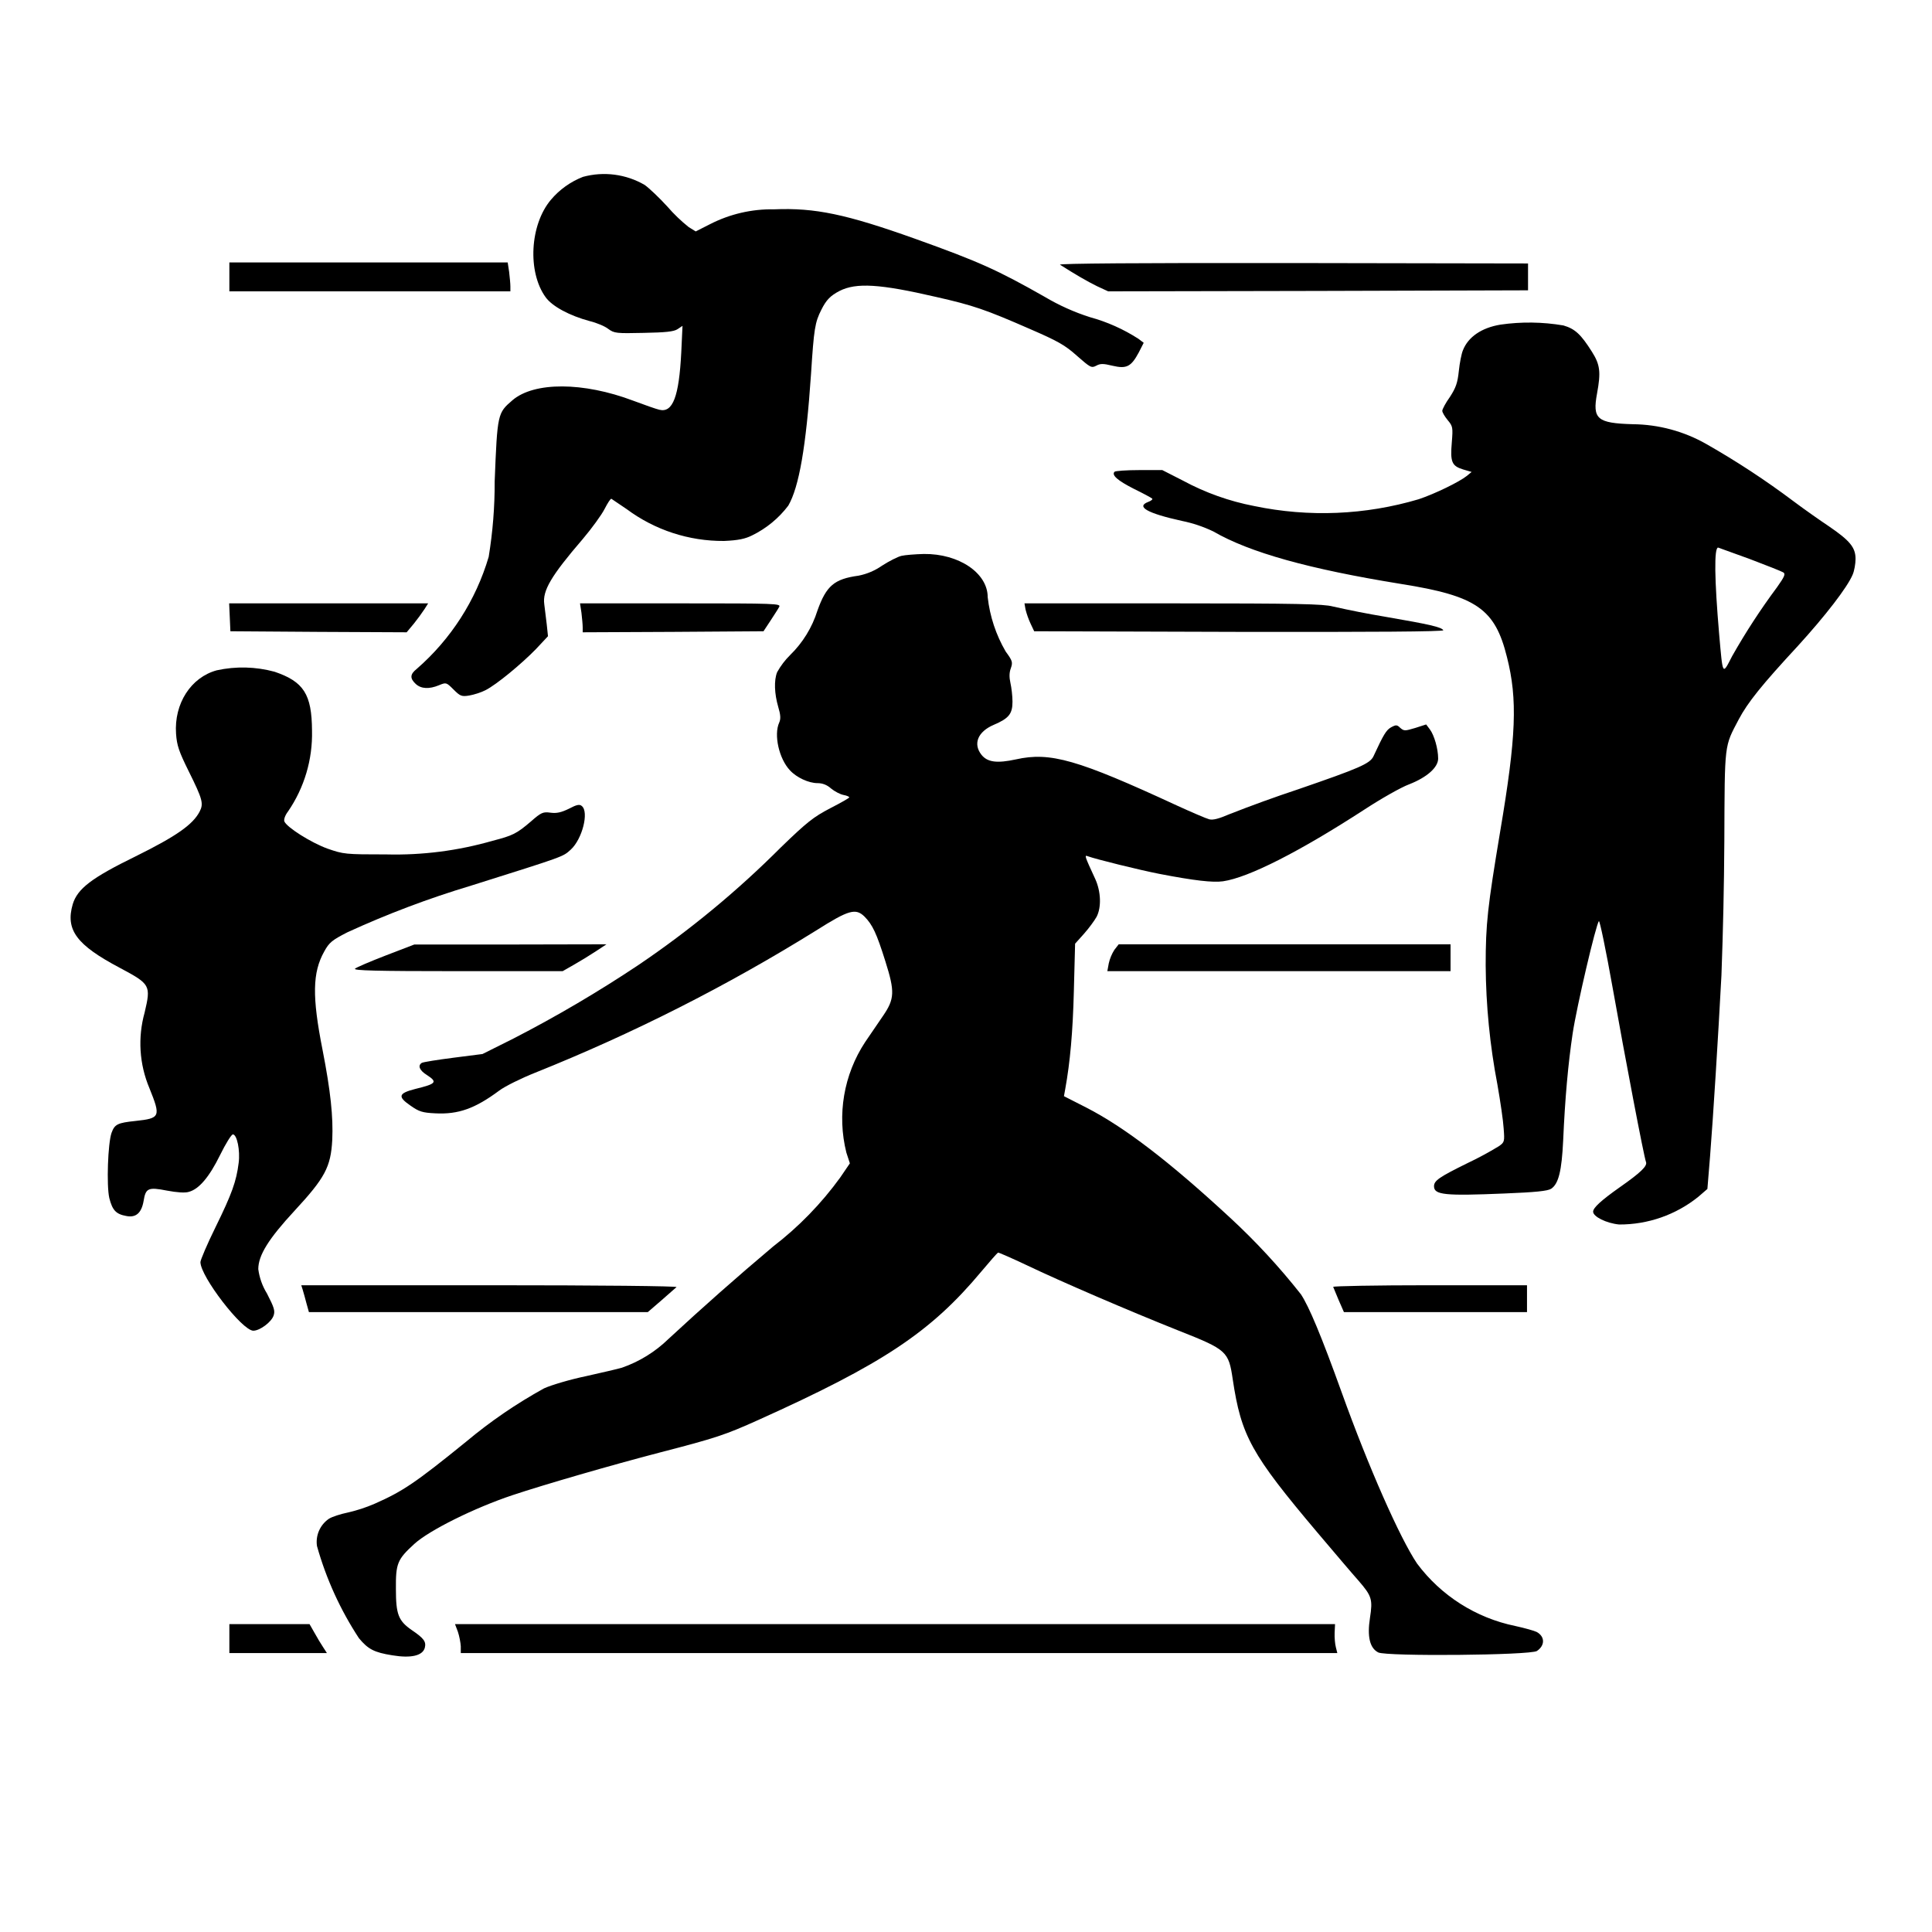
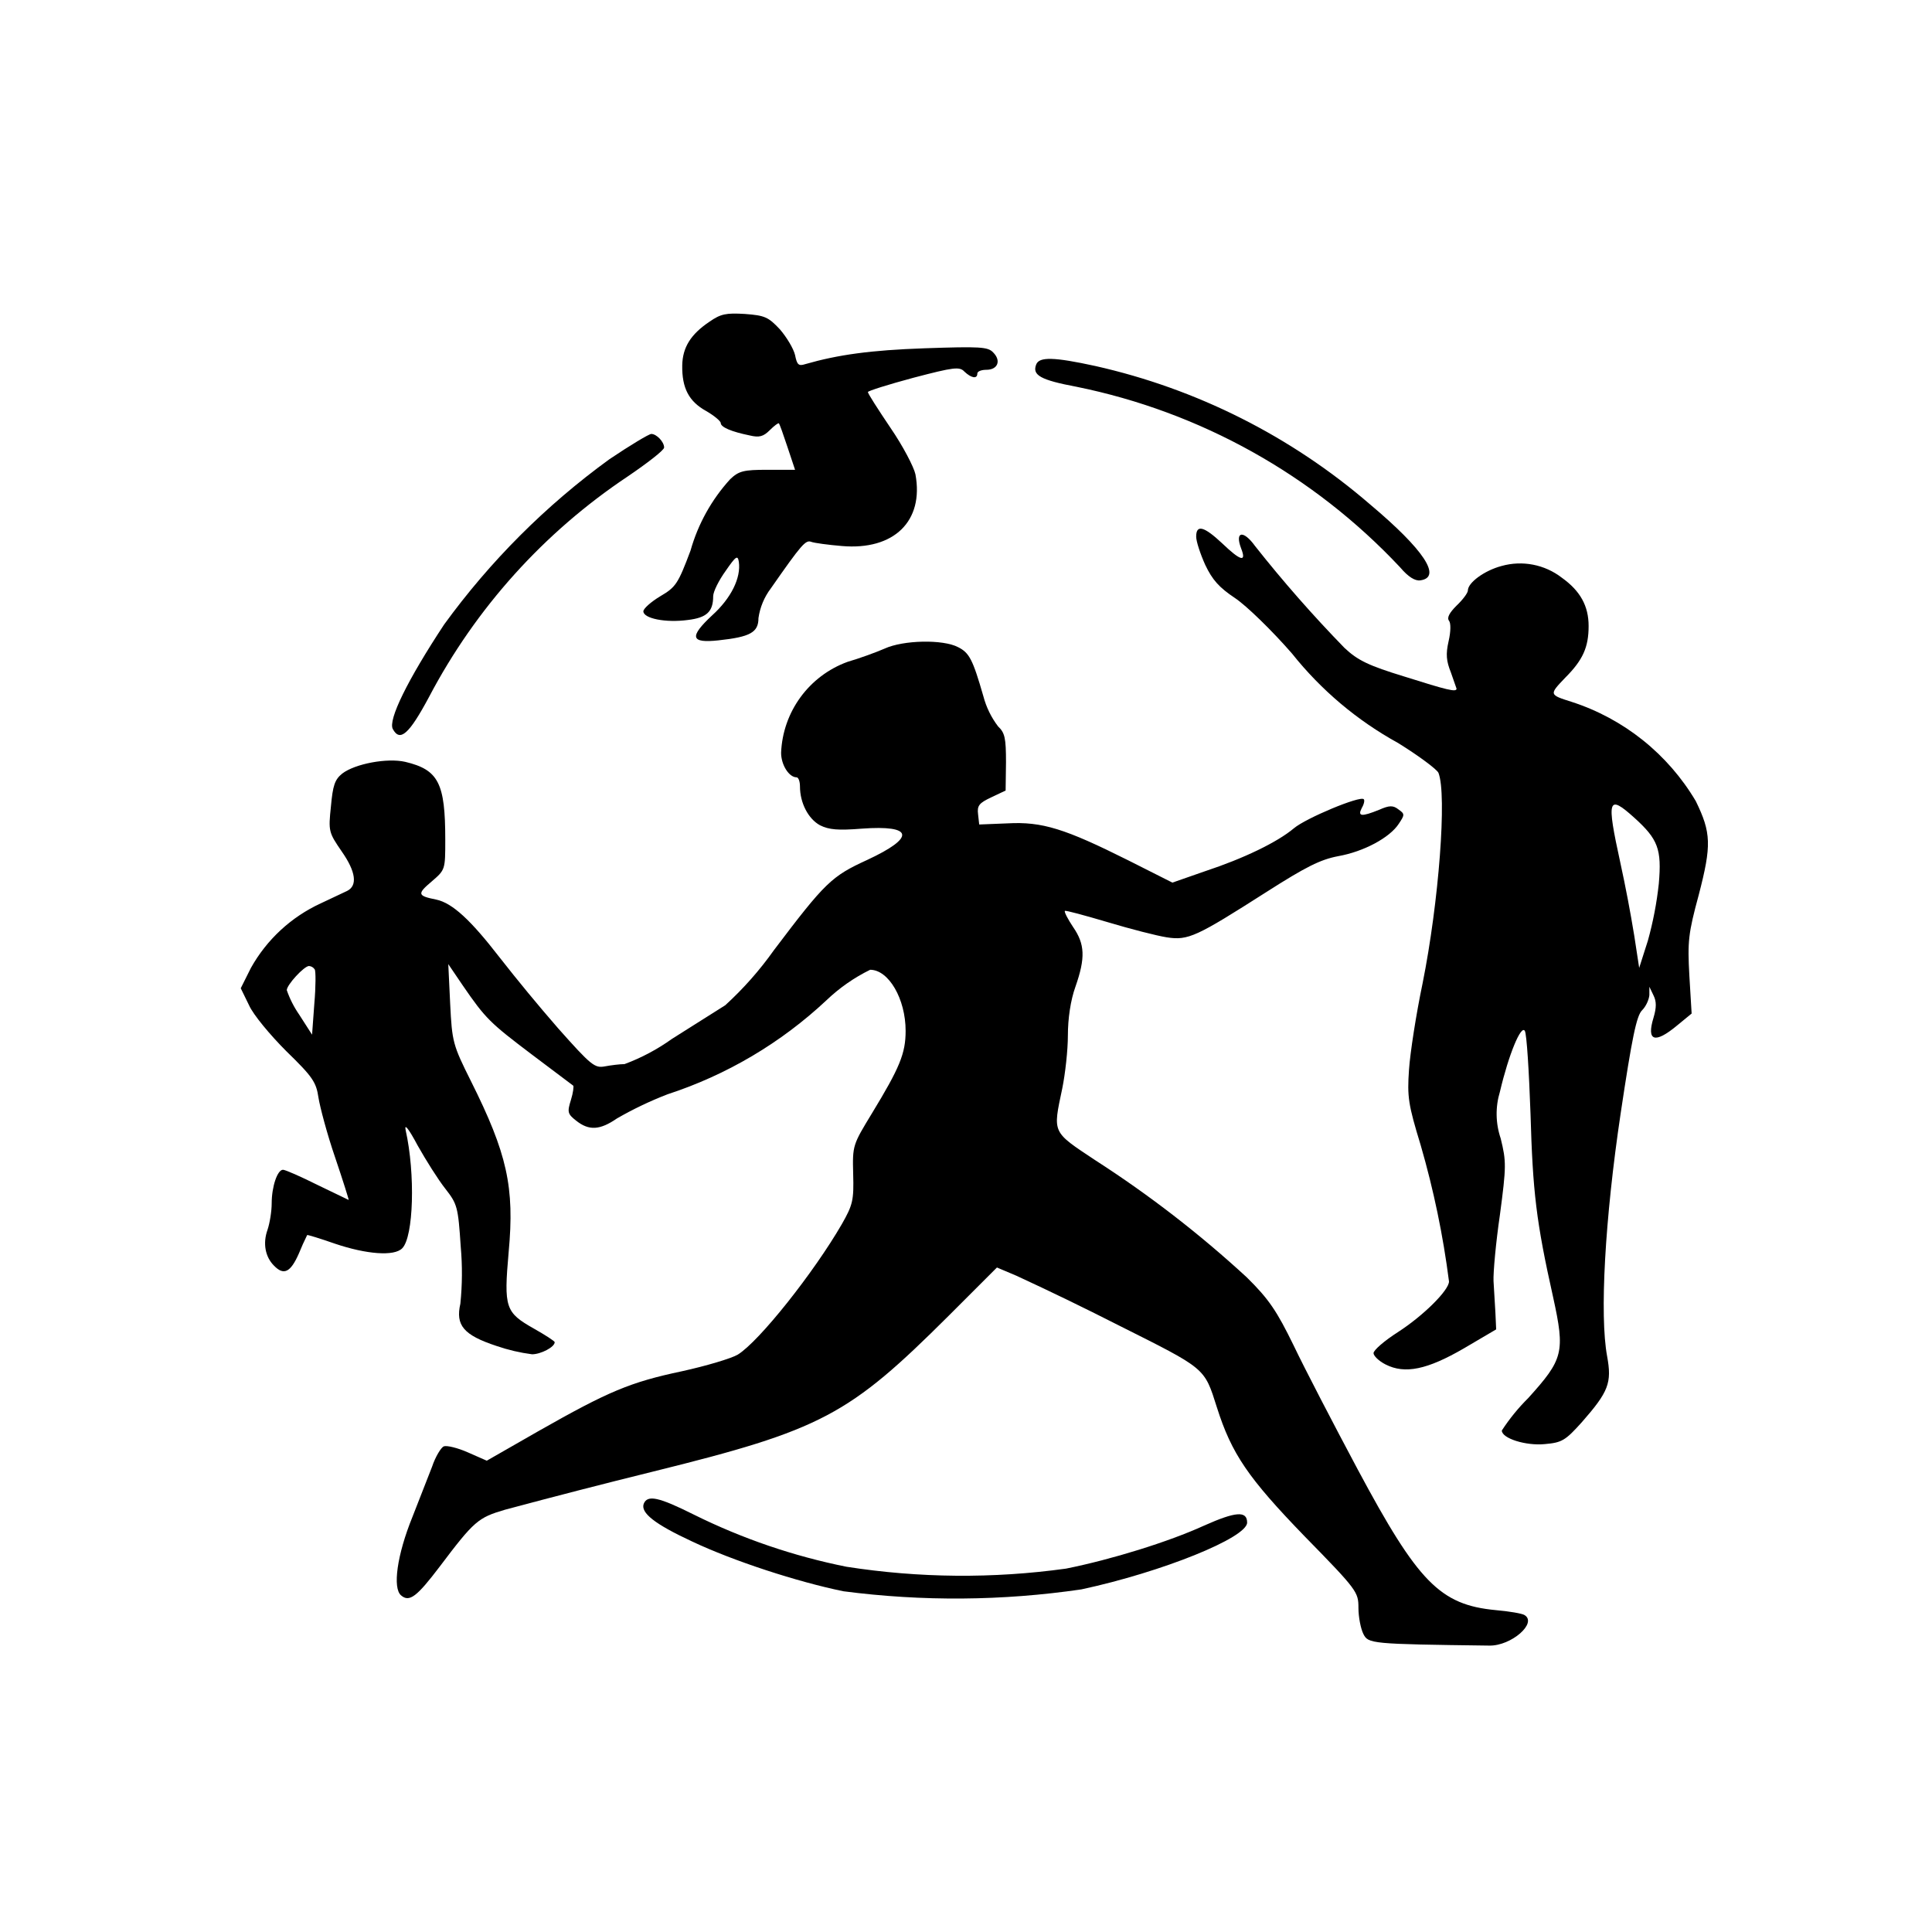
- <svg xmlns="http://www.w3.org/2000/svg" version="1.0" viewBox="0 0 935 935">
-   <path d="M282.1 85.6a38.7 38.7 0 00-15.5 11.1c-10.2 12.1-11.4 35-2.5 47.2 3.2 4.4 11.6 8.9 21.3 11.5 3.3.8 7.4 2.5 9 3.8 2.9 2.1 3.9 2.2 17.1 1.9 10.6-.2 14.6-.6 16.4-1.8l2.4-1.6-.6 12.9c-1.1 21.4-4.1 29.3-10.6 27.7-1.4-.3-7.1-2.3-12.7-4.4-24.1-9.1-47.9-9.2-58.4-.2-7.2 6.2-7.3 6.4-8.6 39.3a220 220 0 01-2.9 36.5 115 115 0 01-34.8 54.2c-3.3 2.6-3.4 4.6-.5 7.3 2.6 2.4 6.5 2.6 11.3.6 3.4-1.4 3.5-1.4 7 2.1 3.2 3.2 3.9 3.5 7.6 2.9 2.3-.4 5.8-1.5 7.9-2.6 5.3-2.7 17.3-12.6 24.4-19.9l5.8-6.2-.6-5.7-1.2-9.8c-.9-6.5 3.2-13.6 18.6-31.5 4.4-5.2 9.2-11.8 10.6-14.6 1.5-2.9 2.9-5.1 3.3-4.9l7.4 5a78 78 0 0047.1 15.4c6.9-.3 10.2-1 13.6-2.7a48.8 48.8 0 0017.5-14.4c5.2-9 8.6-28.4 11-63.7 1.4-21.9 1.9-25 5-31.1 2.4-4.8 4.4-6.8 8.8-9.1 8.1-4.1 19.5-3.4 46.7 2.9 18.1 4.1 23.9 6.1 45.4 15.5 13.6 5.9 17 7.8 22.8 13 6.5 5.7 7 6 9.3 4.8 2-1.1 3.4-1.1 7.9 0 6.8 1.6 9 .5 12.7-6.4l2.4-4.7-2.5-1.9a84.3 84.3 0 00-23.5-10.5 106 106 0 01-22-9.9c-22.9-13-31.8-17-62.5-28-33.6-12-48.6-15.1-68.3-14.3a65.5 65.5 0 00-31.1 7.2l-6.9 3.5-3.4-2.1A77 77 0 01323 100c-3.9-4.3-8.9-9-11-10.5a39 39 0 00-29.9-3.9zM111 134v7h136v-2.4c0-1.3-.3-4.4-.6-7l-.7-4.6H111v7zM513 128.1c7 4.5 13.4 8.2 17.9 10.4l5.4 2.5 101.6-.2 101.6-.3v-13l-114-.2c-74.2-.1-113.5.2-112.5.8zM726.2 157.1c-9.2 1.5-15.7 6-18.2 12.4-.7 1.6-1.6 6.2-2 10.1-.6 5.7-1.4 8-4.3 12.5-2.1 2.9-3.7 6-3.7 6.7 0 .8 1.2 2.8 2.6 4.5 2.5 3 2.6 3.5 2 10.9-.8 9.4 0 11.3 5.5 13l4.1 1.2-2.3 1.9c-3.6 2.9-15.5 8.7-23.3 11.3a162.8 162.8 0 01-79.6 3.3 120 120 0 01-34.5-12.3l-10-5.1h-11.2c-6.1 0-11.5.4-11.9.8-1.6 1.6 1.5 4.3 9.4 8.3 4.5 2.2 8.4 4.3 8.8 4.7.4.3-.5 1.1-1.9 1.6-6.1 2.3-.5 5.5 16.3 9.2a64.8 64.8 0 0115.2 5.1c17.6 10.2 46.3 18.2 90.8 25.4 36.6 5.8 45.5 12 51.3 35.4 5.2 20.5 4.5 38.4-3.3 84.5-6.1 36.6-7 44.6-7 64.7a318 318 0 005.7 57.8c1.4 8 2.8 17.5 3 21.1.5 6.4.4 6.7-2.3 8.6A166 166 0 01710 563c-13.6 6.7-16 8.4-16 11.1 0 4.2 5.3 4.7 34 3.5 15.1-.6 21-1.2 22.7-2.3 3.6-2.4 5.1-8.7 5.8-23.3.9-20.6 2.4-37.1 4.6-51.9 2-13.2 11.3-52.9 12.7-54.3.4-.4 3.4 14 6.6 32 6.1 34.3 15.2 82.1 16.2 84.6.7 1.9-2.6 5.1-12.6 12.1-9.2 6.5-13 10-13 11.9 0 2.4 6.4 5.6 12.6 6.2a60.7 60.7 0 0038.3-13.4l4.4-3.8 1.3-15.9c1.5-18.9 3.9-57.3 5.5-87.5a2092 2092 0 001.4-65c.2-47.9-.1-45.4 7-58.9 4.3-8.1 11-16.5 28.6-35.5 13.3-14.6 23.9-28.3 26.5-34.5.8-1.8 1.4-5.3 1.4-7.6 0-5.6-2.8-8.9-12.9-15.8-4.2-2.8-11.9-8.2-17.1-12.1a396.3 396.3 0 00-42.2-27.7 73.3 73.3 0 00-35.6-9.6c-17.3-.5-19.6-2.5-17.3-14.9 1.9-10.3 1.5-13.9-2.5-20.2-5.3-8.4-8.2-11.1-13.8-12.7a98 98 0 00-30.4-.4zm120.5 113.4c8.2 3.1 15.5 6 16.3 6.5 1.2.7.7 2-3 7.2a319.5 319.5 0 00-21.7 33.3c-4.8 9.3-4.5 9.8-6.3-10.5-2.3-26.8-2.5-42-.5-42l15.2 5.5z" />
-   <path d="M436.3 269c-1.8.4-6.1 2.6-9.5 4.8a30 30 0 01-11.3 4.8c-11.8 1.6-15.6 4.9-19.9 16.9a51.5 51.5 0 01-13.2 21.5 37 37 0 00-6.3 8.3c-1.6 4-1.3 10.5.5 16.7 1.2 4 1.3 5.9.5 7.7-2.7 5.9-.1 17.5 5.2 23.1 3.2 3.5 9.1 6.2 13.3 6.2 2.4 0 4.6.8 6.6 2.6 1.7 1.4 4.4 2.8 5.9 3.1 1.6.3 2.9.8 2.9 1.2 0 .3-4.2 2.7-9.3 5.3-8 4.2-11.1 6.6-23.7 18.8a467.1 467.1 0 01-69 57 620.7 620.7 0 01-60.5 35.6l-15 7.5-14.1 1.8c-7.8 1-14.7 2.1-15.3 2.5-2 1.3-1.1 3.6 2.4 5.8 5.4 3.5 4.7 4.3-5.5 6.8-8.2 2.1-8.7 3.7-2.3 8.1 4.1 2.9 5.8 3.4 11.9 3.7 11.2.6 19.3-2.3 31-11 2.8-2.1 10.7-6 17.5-8.7A870.4 870.4 0 00395 450.3c15.8-10 19.1-10.9 23.4-6.7 3.9 4 5.8 8 10.1 21.7 4.6 14.6 4.5 18.1-1.2 26.4l-8.6 12.6a67.5 67.5 0 00-9.1 53.5l1.7 5.2-4.7 6.9a162 162 0 01-32.5 33.4 1420 1420 0 00-50.6 44.7 61 61 0 01-22.5 13.9c-2 .6-9.8 2.4-17.4 4.1-7.7 1.6-16.8 4.3-20.3 5.9a236.3 236.3 0 00-37.7 25.8c-24.4 19.8-30.6 24-44.2 30a73.8 73.8 0 01-13.1 4.3c-3.4.7-7.5 2-9.1 3a13.6 13.6 0 00-5.8 13.2 160 160 0 0020.3 44.6c4.4 5.3 7.3 6.9 16.2 8.3 9 1.5 14.7.2 15.7-3.7.7-2.9-.4-4.5-6.3-8.5-6.5-4.5-7.7-7.6-7.7-19.9-.1-12.4.7-14.3 8.9-21.8 7.2-6.6 29.2-17.5 47.5-23.6 15.3-5.1 47.7-14.5 71.5-20.7 27.1-7 31.5-8.5 47.5-15.7 60.2-27.1 83.4-42.5 107.8-71.7 4.1-4.9 7.8-9.1 8.2-9.3.3-.1 6.7 2.7 14.1 6.2 16.1 7.7 48.8 21.8 73.4 31.6 23.3 9.2 24.1 10 26.1 23.6 4.1 27.3 8.9 36.1 40.9 74 8.3 9.8 17.2 20.3 19.9 23.3 6.5 7.5 7 9.1 5.6 18.1-1.4 9-.1 14.6 4 16.7 3.9 2 73.6 1.4 76.8-.7 4-2.7 3.9-7-.1-9.2-1.2-.6-5.8-1.9-10.4-2.9a79.1 79.1 0 01-47.5-30.2c-8.3-12.3-23.5-46.7-36.4-82.6-10-27.8-15.9-41.8-19.8-47.7a319.9 319.9 0 00-34.2-37c-29.5-27.3-51.2-43.9-69.7-53.4l-10.8-5.5.6-3.3c2.4-13.2 3.7-27.8 4.2-47.6l.6-22.9 4.3-4.8c2.4-2.7 5.1-6.4 6.1-8.2 2.4-4.6 2.1-12.2-.6-18.2-5.3-11.5-5.4-11.8-3.6-11.1 3.8 1.4 24.8 6.6 34.5 8.5 17.1 3.3 26 4.3 30.9 3.6 12.4-1.8 37.1-14.4 68.4-34.7 8.1-5.3 17.8-10.8 21.6-12.2 8.7-3.4 14.1-8.2 14.1-12.5 0-4.7-1.9-11.3-4-14.1l-1.8-2.4-5.3 1.7c-5 1.5-5.4 1.5-7.2 0-1.6-1.6-2.1-1.6-4.5-.3-2.3 1.3-3.6 3.4-8.5 14-1.7 3.6-6.9 5.8-36.5 16a661 661 0 00-33.4 12.1c-4.9 2.1-7.8 2.9-9.6 2.4-1.5-.4-8.5-3.4-15.7-6.7-48-22.2-61.2-26-77.8-22.3-9.2 2-13.8 1.4-16.7-2.2-4.2-5.3-1.8-11.2 5.9-14.5 7.3-3.1 9.1-5.3 9.1-11.2 0-2.8-.5-6.9-1-9.1-.6-2.7-.6-5 .2-7.1 1-2.9.8-3.6-2.5-8.1A67 67 0 01478 289c0-11.7-14-21.1-30.9-20.9-4.2.1-9.1.5-10.8.9zM111.2 298.7l.3 6.8 42.7.3 42.6.2 3.5-4.2a101 101 0 005.2-7.1l1.7-2.7H110.9l.3 6.7zM281.4 296.6c.3 2.6.6 5.7.6 7.1v2.3l43.7-.2 43.8-.3 3.3-5c1.8-2.8 3.8-5.8 4.3-6.8.9-1.6-1.6-1.7-47.7-1.7h-48.7l.7 4.6z" />
-   <path d="M496.3 294.9a40 40 0 002.4 6.8l1.8 3.8 99.3.3c63.8.1 99.1-.1 98.7-.8-.9-1.5-6.5-2.8-28-6.5a463 463 0 01-25.5-5c-4.6-1.2-16.8-1.5-77.4-1.5h-71.8l.5 2.9zM104.9 324.4c-12.5 3.4-20.7 16.1-19.7 30.7.4 5.7 1.4 8.6 6.1 18.1 6.8 13.7 7.3 15.7 5.3 19.6-3.3 6.3-11.3 11.9-30.9 21.6-21.5 10.5-28.2 15.7-30.5 23.2C31.6 450 37 457.3 58 468.4c14.8 7.9 15.1 8.4 12 21.6a55.6 55.6 0 002.3 36.6c5.6 13.9 5.3 14.6-6.8 15.9-8.6.9-10 1.6-11.5 5.7-1.8 5-2.5 25.6-1.1 31.6 1.5 5.9 3.2 7.8 8.3 8.7 4.6.9 7.3-1.5 8.3-7.3 1-6.2 2.2-6.8 11.3-5 4.8.9 8.8 1.2 10.6.6 4.9-1.3 9.9-7.2 15.1-17.8 2.7-5.5 5.5-10 6.2-10 2 0 3.6 7.8 2.8 13.8-1.1 8.9-3.3 15-11.1 30.9-4.1 8.3-7.4 16.1-7.4 17.1 0 7 20.2 33.2 25.6 33.2 3.1 0 8.7-4.1 9.8-7.3.8-2.3.3-3.9-3.2-10.7a29.7 29.7 0 01-4.2-11.8c0-6.7 5-14.7 17.5-28.2 14.8-16 17.6-21.2 18.3-34.4.5-11-.8-23.6-4.7-43.5-5.1-25.8-4.9-37.4.8-47.6 2.4-4.4 3.8-5.5 11.2-9.3a462 462 0 0159.9-22.6c45.7-14.4 44.3-13.9 48.2-17.4 5.6-5.1 8.9-18.2 5.4-21.1-1.1-1-2.5-.7-6.3 1.3-3.7 1.8-5.9 2.3-8.9 1.9-3.6-.5-4.5-.1-9.4 4.2-7 6-8.9 6.9-18.6 9.4a170 170 0 01-51.4 6.6c-20 0-20.7-.1-28.5-2.8-8-2.9-19.7-10.3-20.9-13.2-.3-1 .4-3 1.8-4.8a66.3 66.3 0 0011.6-39.1c-.1-17.6-4-23.7-18.1-28.5a58.8 58.8 0 00-28-.7z" />
-   <path d="M186.7 462.4c-7.5 2.9-14.3 5.8-14.9 6.4-.9.9 10.3 1.2 49.6 1.2h50.9l5.6-3.2a213 213 0 0010.6-6.5l5-3.3-46.5.1h-46.5l-13.8 5.3zM539.3 459.7a20.8 20.8 0 00-2.7 6.5l-.7 3.8H702v-13H541.4l-2.1 2.7zM146.5 624.2a202 202 0 011.8 6.5l1.2 4.3h164l6.5-5.6 7.4-6.5c.6-.5-36.9-.9-90.3-.9h-91.3l.7 2.2zM645.2 622.8l2.7 6.5 2.5 5.7H739v-13h-47.1c-25.9 0-46.9.4-46.7.8zM111 793v7h47.2l-1.8-2.8c-1-1.5-2.9-4.6-4.2-7l-2.4-4.2H111v7zM221.6 789.7c.7 2.1 1.3 5.3 1.4 7v3.3h424.2l-.7-2.8c-.4-1.5-.7-4.6-.6-7l.2-4.2H220.2l1.4 3.7z" />
+ <svg xmlns="http://www.w3.org/2000/svg" width="682.7" height="682.7" version="1.0" viewBox="0 0 512 512">
+   <path d="M188.1 85.2c-5.1 3.4-7.2 6.9-7.3 11.6-.1 6.1 1.8 9.6 6.3 12.1 2.1 1.2 3.9 2.7 3.9 3.2 0 1.1 2.8 2.3 7.7 3.3 2.5.6 3.6.3 5.3-1.4 1.2-1.2 2.3-2 2.4-1.8.2.1 1.2 3 2.3 6.3l2 6h-7.3c-6.3 0-7.6.3-9.9 2.5a47 47 0 0 0-10.5 18.9c-3.3 8.8-3.9 9.7-8 12.1-2.5 1.5-4.5 3.3-4.5 4 0 1.9 5.9 3.1 11.8 2.3 5-.6 6.7-2.2 6.7-6.3 0-1.2 1.5-4.2 3.3-6.7 2.7-3.9 3.2-4.3 3.5-2.4.6 4.2-2 9.6-7.1 14.2-6.1 5.7-5.7 7.4 1.7 6.6 8.4-.9 10.6-2.1 10.6-5.9a17 17 0 0 1 3.3-7.9c8.1-11.6 9.2-12.9 10.7-12.3.8.3 4.5.8 8.1 1.1 13.8 1.2 21.8-6.6 19.5-19-.4-1.9-3.3-7.5-6.6-12.3-3.3-4.9-6-9.1-6-9.5 0-.3 5.4-2 12.1-3.8 10.7-2.8 12.2-3 13.5-1.6 1.8 1.7 3.4 2 3.4.5 0-.6 1.1-1 2.4-1 3 0 4-2.4 1.8-4.6-1.4-1.5-3.5-1.6-18.2-1.1-14.3.5-22.9 1.7-31.6 4.2-1.8.6-2.2.1-2.7-2.4-.4-1.7-2.2-4.7-4-6.8-3.1-3.3-4-3.7-9.3-4.1-5-.3-6.4 0-9.3 2zM274.6 96.6c-1.1 2.8 1.1 4.1 10.7 5.9a161.6 161.6 0 0 1 85.7 47.8c2.2 2.6 4 3.7 5.4 3.5 5.8-.8 1-8.1-13.4-20.2A167.7 167.7 0 0 0 290.3 97c-11-2.4-14.9-2.5-15.7-.4zM161.5 121.7a197.8 197.8 0 0 0-43.8 43.8c-9.7 14.7-14.9 25.3-13.6 27.7 1.9 3.5 4.3 1.4 9.6-8.5a159.3 159.3 0 0 1 52.6-58.4c5.3-3.6 9.7-7 9.7-7.7 0-1.5-2-3.6-3.4-3.6-.6 0-5.6 3-11.1 6.7z" />
+   <path d="M317 142.2c0 1.3 1.1 4.6 2.4 7.5 1.9 4 3.7 6 7.9 8.8 3 2 9.8 8.6 15.1 14.7a93.5 93.5 0 0 0 28.1 23.7c5.5 3.4 10.3 7 10.7 7.9 2.3 5.7.1 34.4-4.2 55.8-1.7 8.1-3.3 18.4-3.6 22.9-.5 7.2-.2 9.2 3.1 20a238 238 0 0 1 7.5 36.1c0 2.3-6.7 9-13.5 13.4-3.6 2.3-6.5 4.8-6.5 5.6 0 .7 1.4 2.1 3.2 3 5.1 2.6 11 1.4 20.8-4.3l8.5-5-.2-4.4-.5-8.4c-.1-2.2.6-10.1 1.7-17.6 1.7-12.8 1.7-14.1.2-20.2a20.2 20.2 0 0 1-.2-12.4c2.3-9.8 5.6-17.8 6.6-16.1.5.9 1.1 10.7 1.5 21.9.6 20.8 1.5 28.6 6 48.7 3.2 14.6 2.7 16.4-6.6 26.7a52 52 0 0 0-7 8.6c0 2.1 6.4 4.1 11.4 3.6 4.5-.4 5.4-.9 9.8-5.8 7.1-8.1 8-10.4 6.7-17.5-2-10.8-.6-36.3 3.6-64.4 3-20 4.2-25.9 5.7-27.3 1-1 1.8-2.8 1.9-4v-2.2l1.1 2.3c.8 1.6.8 3.2 0 5.9-1.9 6.2.3 7 6.2 2.1l3.9-3.2-.6-10c-.5-9.1-.3-11.2 2.5-21.5 3.4-13.1 3.3-16.4-.8-24.8a59.5 59.5 0 0 0-32.9-26.3c-6-1.9-6-1.9-1.7-6.4 4.7-4.7 6.2-8.1 6.2-13.7 0-5.3-2.2-9.3-7.1-12.8a18.1 18.1 0 0 0-16-3.1c-4.5 1.2-8.9 4.4-8.9 6.5 0 .6-1.3 2.4-3 4-1.9 1.9-2.6 3.2-2 4 .5.6.5 2.8-.1 5.4-.8 3.5-.6 5.3.6 8.3l1.5 4.3c0 1-2.4.4-13.8-3.2-9.5-2.9-12.4-4.3-15.9-7.6a348.1 348.1 0 0 1-23.7-27c-3.1-4.3-5.4-3.9-3.7.6 1.5 3.8-.1 3.4-5-1.3-4.8-4.5-6.9-5.1-6.9-1.8zm116.1 74.5c6.3 5.7 7.3 8.3 6.5 17.5a93.7 93.7 0 0 1-2.9 15.1l-2.3 7.2-1.3-8.5a375 375 0 0 0-3.7-19.4c-3.7-16.9-3.3-18.2 3.7-11.9z" />
+   <path d="M234.4 171.9c-2.3 1-6.7 2.6-9.8 3.5a26.8 26.8 0 0 0-17.6 24.1c0 3.2 2.1 6.5 4.1 6.5.5 0 .9 1.1.9 2.4 0 4.4 2.2 8.6 5.3 10.3 2.4 1.2 4.8 1.4 11.1.9 13.7-1 14.3 2.3 1.4 8.3-9.4 4.3-11.1 5.9-24.7 23.9a90.8 90.8 0 0 1-12.9 14.6l-14.1 8.9a53.8 53.8 0 0 1-12.6 6.7c-1.2 0-3.6.3-5.2.6-2.7.5-3.6-.2-12.4-10.1a474.8 474.8 0 0 1-15.6-18.9c-7.5-9.7-12.4-14.3-16.7-15.2-5-1-5.1-1.5-1.2-4.8 3.6-3.1 3.6-3.1 3.6-11.1 0-15-1.8-18.5-10.6-20.6-4.8-1.1-13.3.5-16.7 3.1-2 1.6-2.5 3.2-3 8.7-.7 6.6-.6 6.9 2.9 12 3.7 5.3 4.2 9 1.4 10.4l-7 3.3a40.7 40.7 0 0 0-18.5 17.1l-2.7 5.4 2.2 4.5c1.1 2.5 5.6 7.9 9.9 12.2 7 6.8 7.9 8.2 8.5 12.3.4 2.5 2.3 9.7 4.4 15.8 2.1 6.2 3.7 11.3 3.6 11.3l-8.3-4c-4.4-2.2-8.5-4-9.1-4-1.5 0-3 4.5-3 8.9 0 2.1-.5 5.2-1.1 7-1.3 3.6-.6 7.2 1.7 9.5 2.6 2.7 4.4 1.8 6.6-3.2a74 74 0 0 1 2.2-4.9c.1-.1 3.4.9 7.4 2.3 8.3 2.8 15.7 3.4 17.8 1.2 3-3 3.5-19.7.9-31.3-.4-1.9.8-.4 3.2 4.1 2.2 3.9 5.4 9 7.3 11.4 3.2 4.1 3.4 4.8 4.1 15.4a79 79 0 0 1-.1 15.1c-1.3 5.7.8 8.3 9.6 11.2a48 48 0 0 0 9.4 2.2c2.3 0 6-1.9 6-3.2 0-.3-2.5-1.9-5.5-3.6-7.6-4.3-8-5.5-6.7-20.3 1.6-17.2-.4-26.1-10-45.3-4.8-9.6-5-10.4-5.5-20.5l-.5-10.5 3.8 5.6c6.1 8.9 7.3 10 18.4 18.4l10.9 8.2c.2.1 0 1.9-.6 3.8-1 3.2-.9 3.7 1.4 5.5 3.4 2.7 6.3 2.5 10.8-.6a96 96 0 0 1 13.4-6.4 112.7 112.7 0 0 0 42.1-24.9 46.2 46.2 0 0 1 11.6-8.1c4.9 0 9.4 7.7 9.4 16.2 0 6-1.6 9.8-8.9 21.8-5.1 8.4-5.2 8.5-5 16.1.2 7-.1 8.2-3 13.3-7.4 12.8-21.9 31.1-27.6 34.6-1.7 1-8.4 3-14.8 4.4-13.7 2.9-19.4 5.3-37.9 15.8l-13.8 7.9-5-2.2c-2.7-1.2-5.6-1.9-6.4-1.6-.7.3-2.2 2.7-3.1 5.4l-5.2 13.3c-4.1 10.1-5.3 18.9-3 20.8 2.2 1.9 4.2.3 10.2-7.6 9.2-12.2 10.2-13 17.3-15.1A2021 2021 0 0 1 173 390c44.9-11.1 51.9-14.9 78.4-41.3l12.8-12.8 5.2 2.2a795 795 0 0 1 26.8 13c23.5 11.8 22.9 11.2 26.3 21.9 3.9 12.3 8.3 18.7 23.2 34.1 14 14.3 14.3 14.8 14.3 19 0 2.4.6 5.5 1.3 6.9 1.3 2.6 1.9 2.7 33.4 3.1 5.8.1 12.8-6 9.3-8.1-.6-.4-4.1-1-7.6-1.3-14.8-1.4-20.6-7.4-36.6-37.3-6.4-12-14.1-26.8-17-32.9-4.4-9-6.5-12.2-12.4-18a294 294 0 0 0-40.1-31c-11.6-7.7-11.3-7.1-8.8-19 .8-3.9 1.5-10.2 1.5-14.1 0-4.4.7-9.3 2-12.9 2.7-7.7 2.5-11.3-.6-15.8-1.4-2.1-2.4-4-2.2-4.3.2-.2 5.3 1.2 11.4 3 6 1.8 13 3.6 15.6 4 5.7.9 7.9-.2 26.4-12 10.5-6.7 14.3-8.6 19-9.5 6.8-1.2 13.7-4.9 16.1-8.6 1.6-2.4 1.6-2.6-.1-3.8-1.4-1.1-2.4-1.1-5.1.1-4.7 1.9-5.8 1.8-4.6-.5.6-1 .8-2.1.5-2.3-.9-1-15.3 5-18.5 7.7-4.4 3.7-13.3 8-23.6 11.4l-8.6 3L299 228c-16.8-8.4-22.8-10.3-32-9.8l-7.5.3-.3-2.7c-.3-2.3.3-3 3.5-4.5l3.8-1.8.1-7.5c0-6.4-.3-7.8-2.1-9.5a22.7 22.7 0 0 1-3.9-8c-2.8-9.7-3.7-11.5-6.7-13-4-2.1-14.5-1.9-19.5.4zm-151 85c.3.4.3 4.5-.1 9.1l-.6 8.2-3.4-5.3a26.8 26.8 0 0 1-3.3-6.5c0-1.4 4.6-6.4 5.9-6.4a2 2 0 0 1 1.5.9z" />
+   <path d="M170.6 398.5c-.9 2.4 2.9 5.4 12.8 10 11 5.2 27.9 10.7 40.1 13.2a230 230 0 0 0 63.1-.5c21.4-4.6 43.9-13.7 43.9-17.7 0-3.2-3.1-2.9-11.4.8-9.4 4.3-24.6 9-36.6 11.4a199.3 199.3 0 0 1-58.2-.5 163.2 163.2 0 0 1-40.4-13.8c-9.4-4.7-12.3-5.3-13.3-2.9z" />
</svg>
